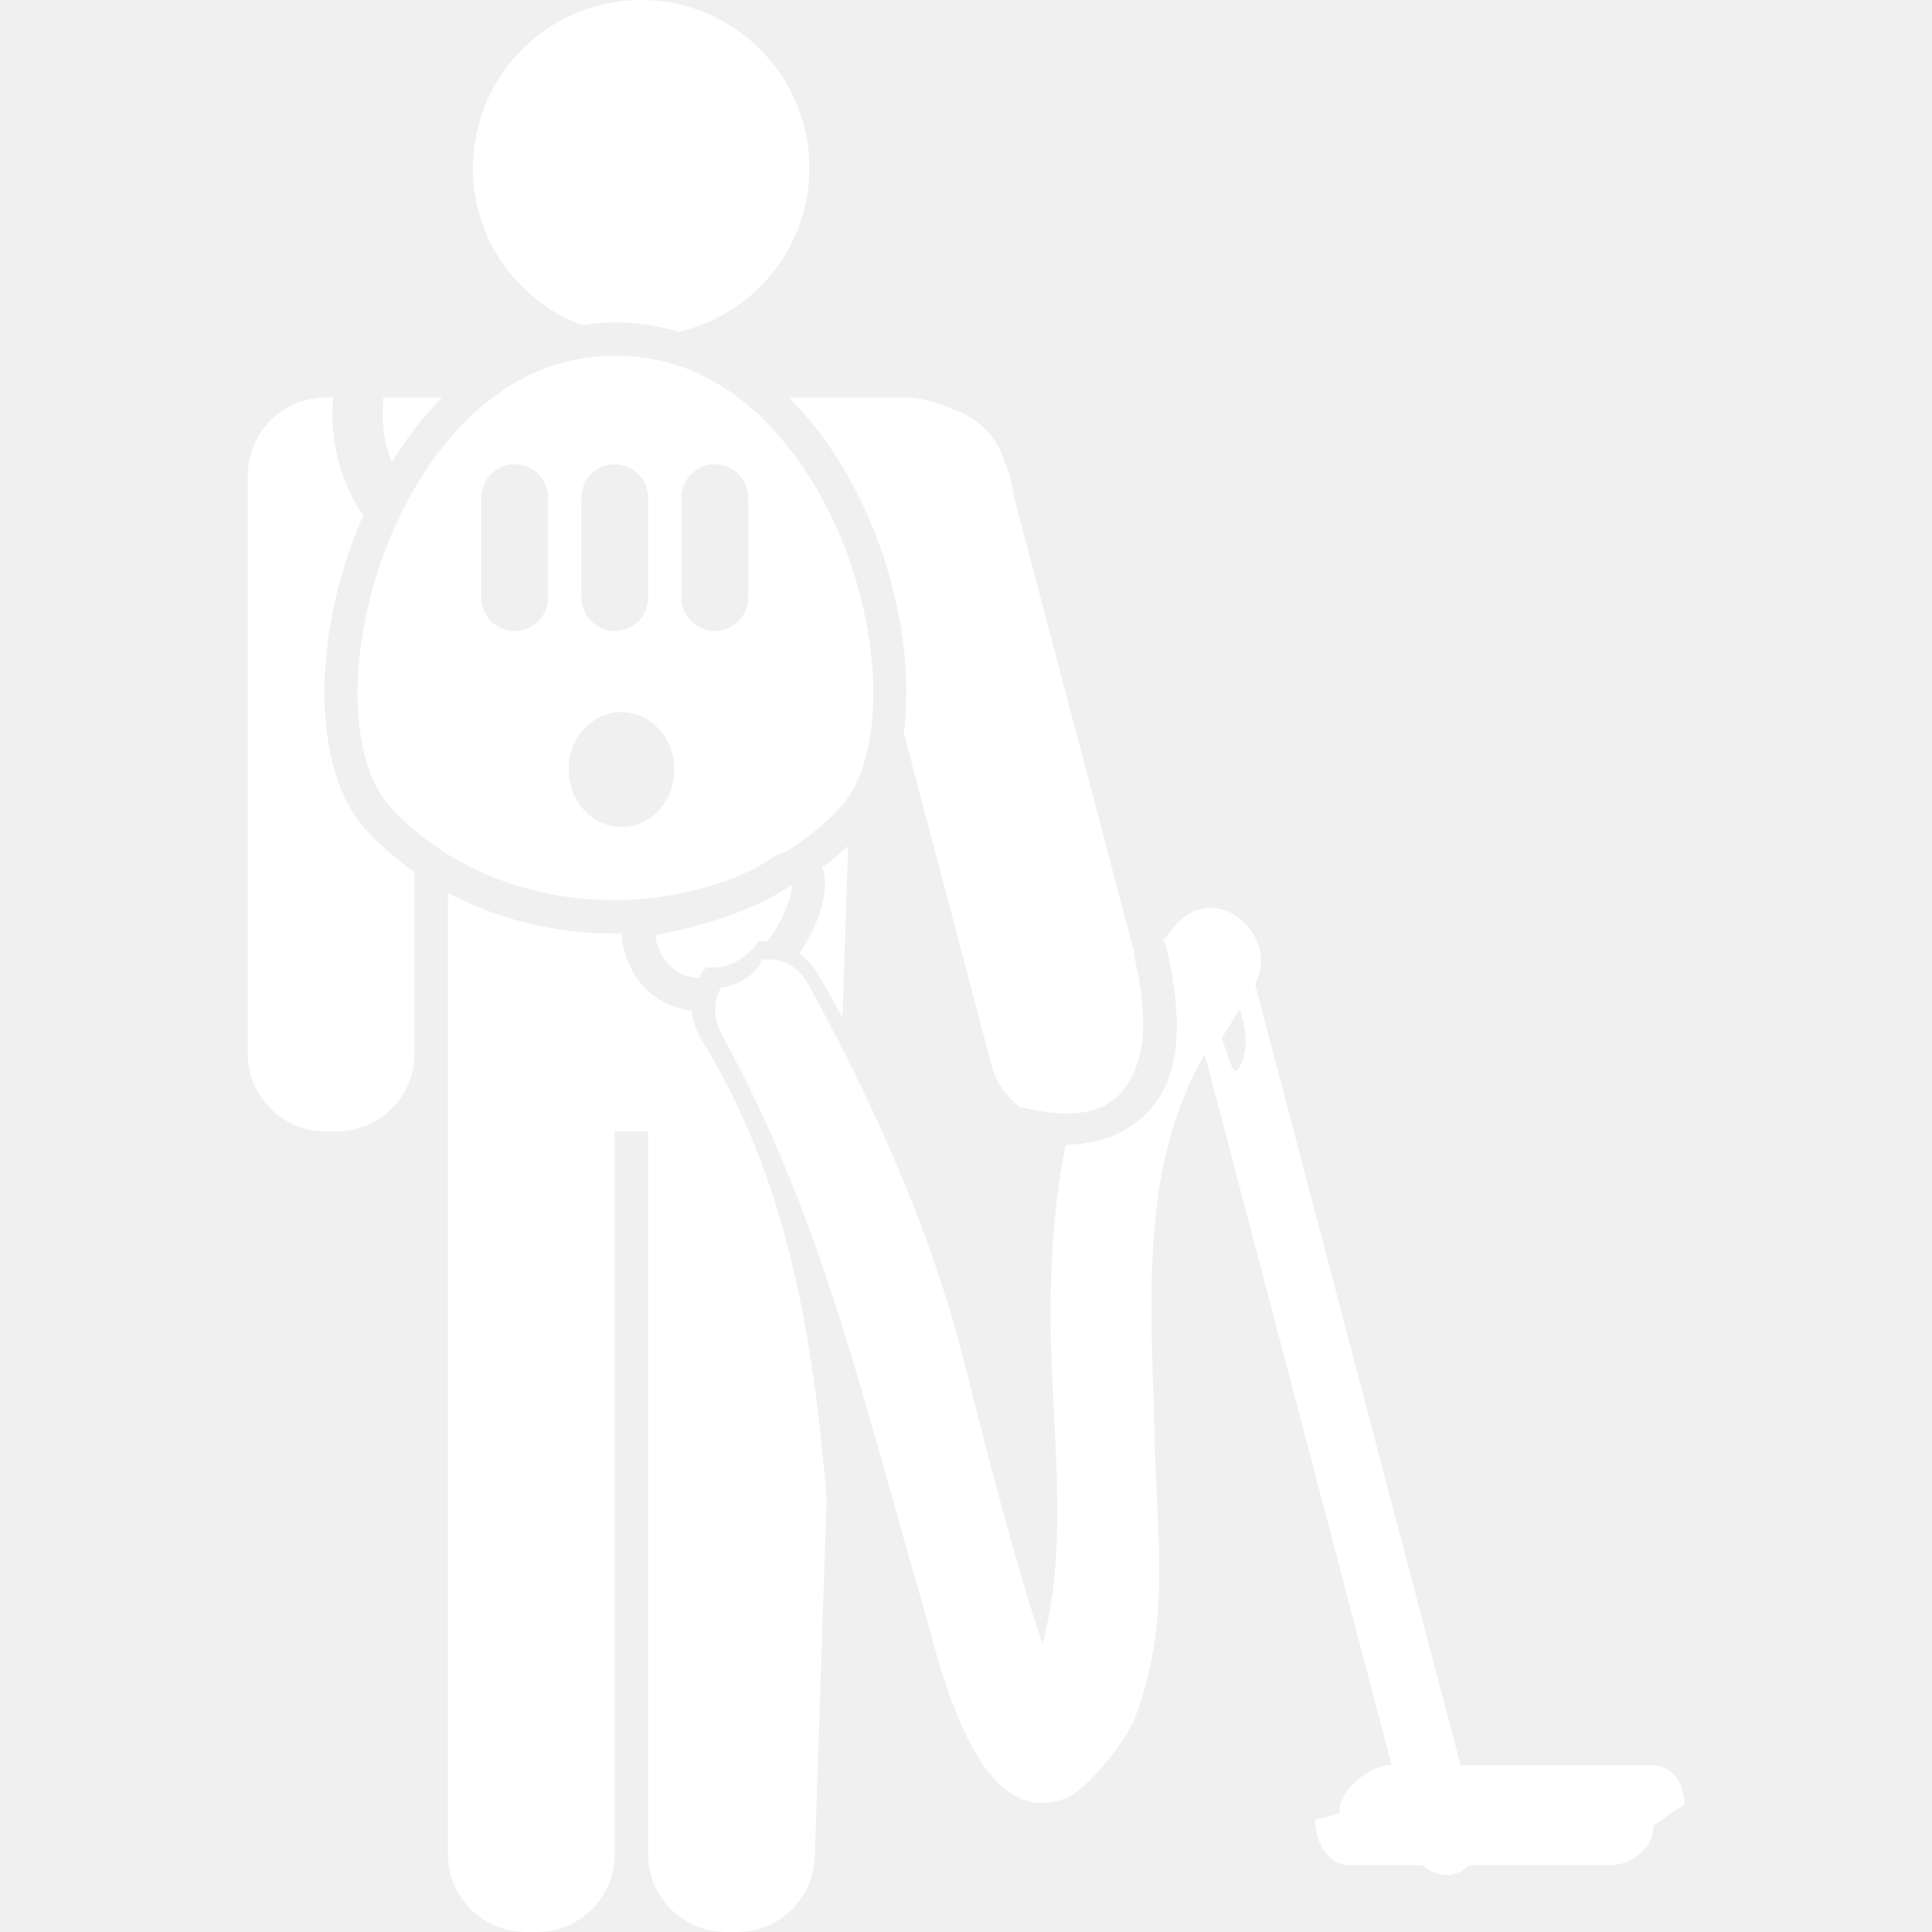
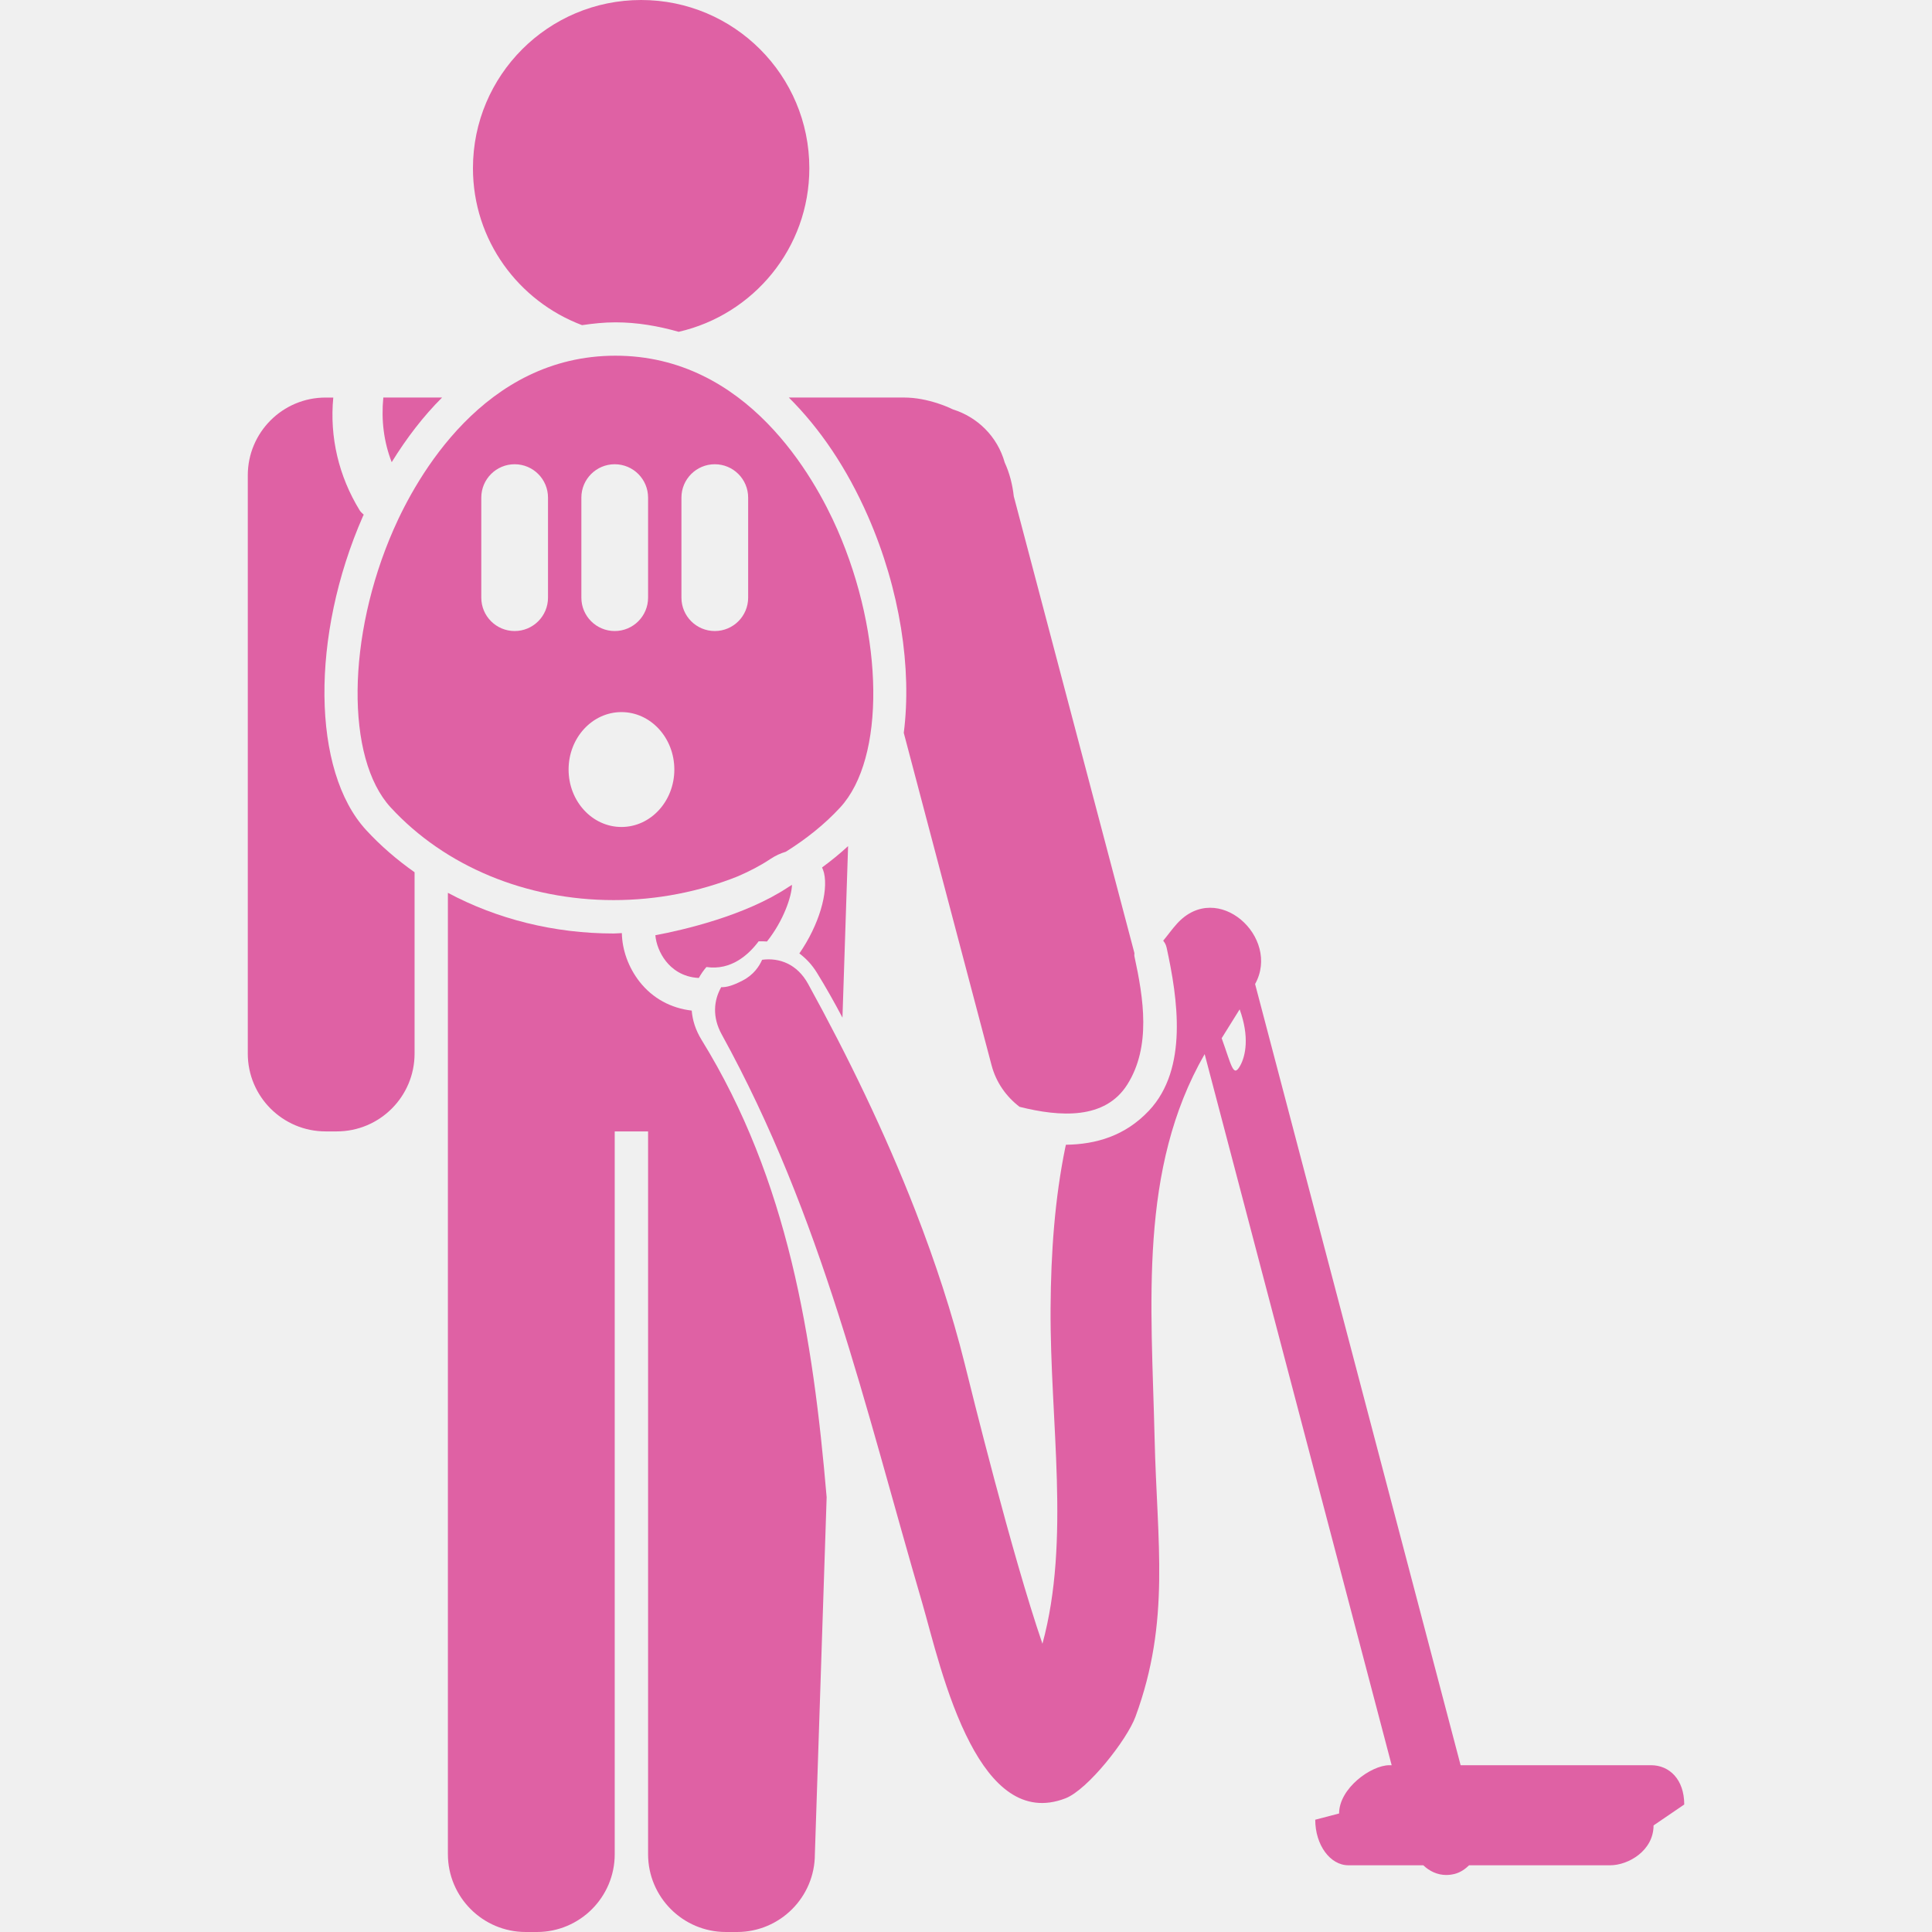
- <svg xmlns="http://www.w3.org/2000/svg" version="1.1" fill="#fff" id="Capa_1" x="0px" y="0px" viewBox="0 0 57.917 57.917" style="enable-background:new 0 0 57.917 57.917;" xml:space="preserve">
+ <svg xmlns="http://www.w3.org/2000/svg" version="1.1" fill="#df61a4" id="Capa_1" x="0px" y="0px" viewBox="0 0 57.917 57.917" style="enable-background:new 0 0 57.917 57.917;" xml:space="preserve">
  <g>
    <g>
      <path d="M17.448,9.747c0.33-0.048,0.662-0.084,1.002-0.084c0.654,0,1.285,0.111,1.896,0.284    c2.24-0.513,3.916-2.509,3.916-4.905C24.262,2.257,22.005,0,19.22,0s-5.042,2.257-5.042,5.042    C14.178,7.201,15.541,9.028,17.448,9.747z" />
      <path d="M10.882,15.472c0.007-0.015,0.015-0.028,0.022-0.043c-0.042-0.042-0.088-0.075-0.123-0.132    c-0.624-1.019-0.904-2.188-0.79-3.379h-0.23c-1.288-0.001-2.333,1.044-2.333,2.332v1.001v0.333v16    c0,1.288,1.045,2.333,2.334,2.333h0.333c1.288,0,2.333-1.045,2.333-2.333v-5.436c-0.528-0.372-1.017-0.792-1.452-1.265    C9.346,23.112,9.305,19.066,10.882,15.472z" />
      <path d="M13.253,11.917h-1.762c-0.066,0.687,0.015,1.327,0.251,1.938    C12.196,13.121,12.699,12.468,13.253,11.917z" />
      <path d="M26.017,15.47c0.969,2.208,1.322,4.583,1.076,6.5l2.632,9.964c0.137,0.52,0.444,0.943,0.839,1.246    c1.216,0.305,2.563,0.389,3.23-0.668c0.72-1.141,0.485-2.591,0.215-3.838c-0.009-0.038-0.001-0.07-0.002-0.104l-3.616-13.692    c-0.04-0.357-0.127-0.697-0.271-1.01c-0.221-0.789-0.823-1.367-1.554-1.595c-0.145-0.071-0.295-0.129-0.45-0.18    c-0.323-0.105-0.663-0.176-1.022-0.176h-2.666h-0.781C24.58,12.845,25.387,14.034,26.017,15.47z" />
      <path d="M24.488,29.158c0.274,0.444,0.528,0.895,0.767,1.349l0.169-5.143    c-0.246,0.227-0.506,0.439-0.78,0.64c0.022,0.054,0.044,0.107,0.059,0.168c0.131,0.575-0.147,1.551-0.74,2.41    C24.157,28.728,24.337,28.913,24.488,29.158z" />
      <path d="M20.736,30.295c-0.618-0.071-1.167-0.362-1.562-0.864c-0.337-0.43-0.524-0.958-0.532-1.459    c-0.082,0.002-0.163,0.012-0.245,0.012c-1.786,0-3.495-0.431-4.97-1.219v7.152v21.667c0.001,1.288,1.046,2.333,2.335,2.333h0.333    c1.288,0,2.333-1.045,2.333-2.333V33.917h1v21.667c0,1.288,1.045,2.333,2.334,2.333h0.333c1.288,0,2.333-1.045,2.333-2.333    l0.353-10.7c-0.409-4.786-1.15-9.496-3.747-13.707C20.848,30.875,20.759,30.579,20.736,30.295z" />
      <path d="M11.712,24.205c1.625,1.766,4.062,2.778,6.686,2.778c1.299,0,2.568-0.252,3.716-0.711    c0.345-0.149,0.679-0.32,0.972-0.516c0.163-0.109,0.321-0.178,0.472-0.223c0.607-0.38,1.162-0.82,1.63-1.328    c1.355-1.473,1.317-5.133-0.087-8.333c-0.687-1.566-2.71-5.209-6.651-5.209s-5.965,3.644-6.652,5.21    C10.394,19.073,10.356,22.733,11.712,24.205z M20.428,14.917c0-0.552,0.448-1,1-1s1,0.448,1,1v3c0,0.552-0.448,1-1,1s-1-0.448-1-1    V14.917z M17.428,14.917c0-0.552,0.448-1,1-1s1,0.448,1,1v3c0,0.552-0.448,1-1,1s-1-0.448-1-1V14.917z M18.63,21.347    c0.875,0,1.585,0.771,1.585,1.722s-0.71,1.722-1.585,1.722s-1.585-0.771-1.585-1.722S17.755,21.347,18.63,21.347z M14.428,14.917    c0-0.552,0.448-1,1-1s1,0.448,1,1v3c0,0.552-0.448,1-1,1s-1-0.448-1-1V14.917z" />
      <path d="M19.961,28.813c0.175,0.224,0.492,0.481,0.988,0.504c0.065-0.116,0.14-0.227,0.228-0.328    c0.737,0.109,1.262-0.364,1.565-0.77c0.084-0.004,0.167,0,0.25,0.005c0.5-0.629,0.742-1.356,0.75-1.699    c-0.028,0.016-0.062,0.036-0.1,0.062c-1.302,0.87-3.184,1.297-3.996,1.449C19.669,28.298,19.781,28.584,19.961,28.813z" />
      <path d="M49.494,52.917h-5.708l-6.161-23.418c0.777-1.4-1.131-3.144-2.342-1.809    c-0.151,0.167-0.272,0.341-0.413,0.51c0.046,0.055,0.083,0.121,0.103,0.209c0.33,1.517,0.655,3.629-0.531,4.887    c-0.709,0.752-1.578,1.009-2.488,1.021c-0.006,0.03-0.016,0.06-0.021,0.091c-0.31,1.518-0.429,3.116-0.439,4.81    c-0.021,3.396,0.603,6.951-0.244,10.058c-0.924-2.694-2.143-7.639-2.33-8.392c-0.382-1.533-0.888-3.066-1.475-4.578    c-0.916-2.356-2.035-4.658-3.22-6.811c-0.329-0.598-0.864-0.791-1.378-0.723c-0.086,0.192-0.249,0.448-0.583,0.621    c-0.302,0.158-0.489,0.205-0.644,0.201c-0.225,0.397-0.271,0.897,0.015,1.415c3.021,5.486,4.284,11.14,6.014,17.054    c0.273,0.936,0.698,2.793,1.433,4.193c0.66,1.26,1.57,2.15,2.855,1.655c0.675-0.259,1.851-1.763,2.101-2.446    c1.06-2.879,0.646-5.204,0.574-8.361c-0.095-4.023-0.484-8.054,1.501-11.504l5.606,21.317h-0.068    c-0.549,0-1.508,0.693-1.508,1.447l-0.715,0.187c0,0.755,0.445,1.366,0.995,1.366h2.245c0.184,0.178,0.424,0.291,0.687,0.291    c0.085,0,0.17-0.011,0.256-0.033c0.172-0.045,0.31-0.143,0.429-0.258h4.228c0.55,0,1.302-0.441,1.302-1.195l0.92-0.627    C50.489,53.341,50.044,52.917,49.494,52.917z M37.177,31.948c-0.207,0.371-0.255,0.003-0.554-0.825l0.539-0.865    C37.463,31.086,37.338,31.66,37.177,31.948z" />
    </g>
  </g>
  <g>
</g>
  <g>
</g>
  <g>
</g>
  <g>
</g>
  <g>
</g>
  <g>
</g>
  <g>
</g>
  <g>
</g>
  <g>
</g>
  <g>
</g>
  <g>
</g>
  <g>
</g>
  <g>
</g>
  <g>
</g>
  <g>
</g>
</svg>
